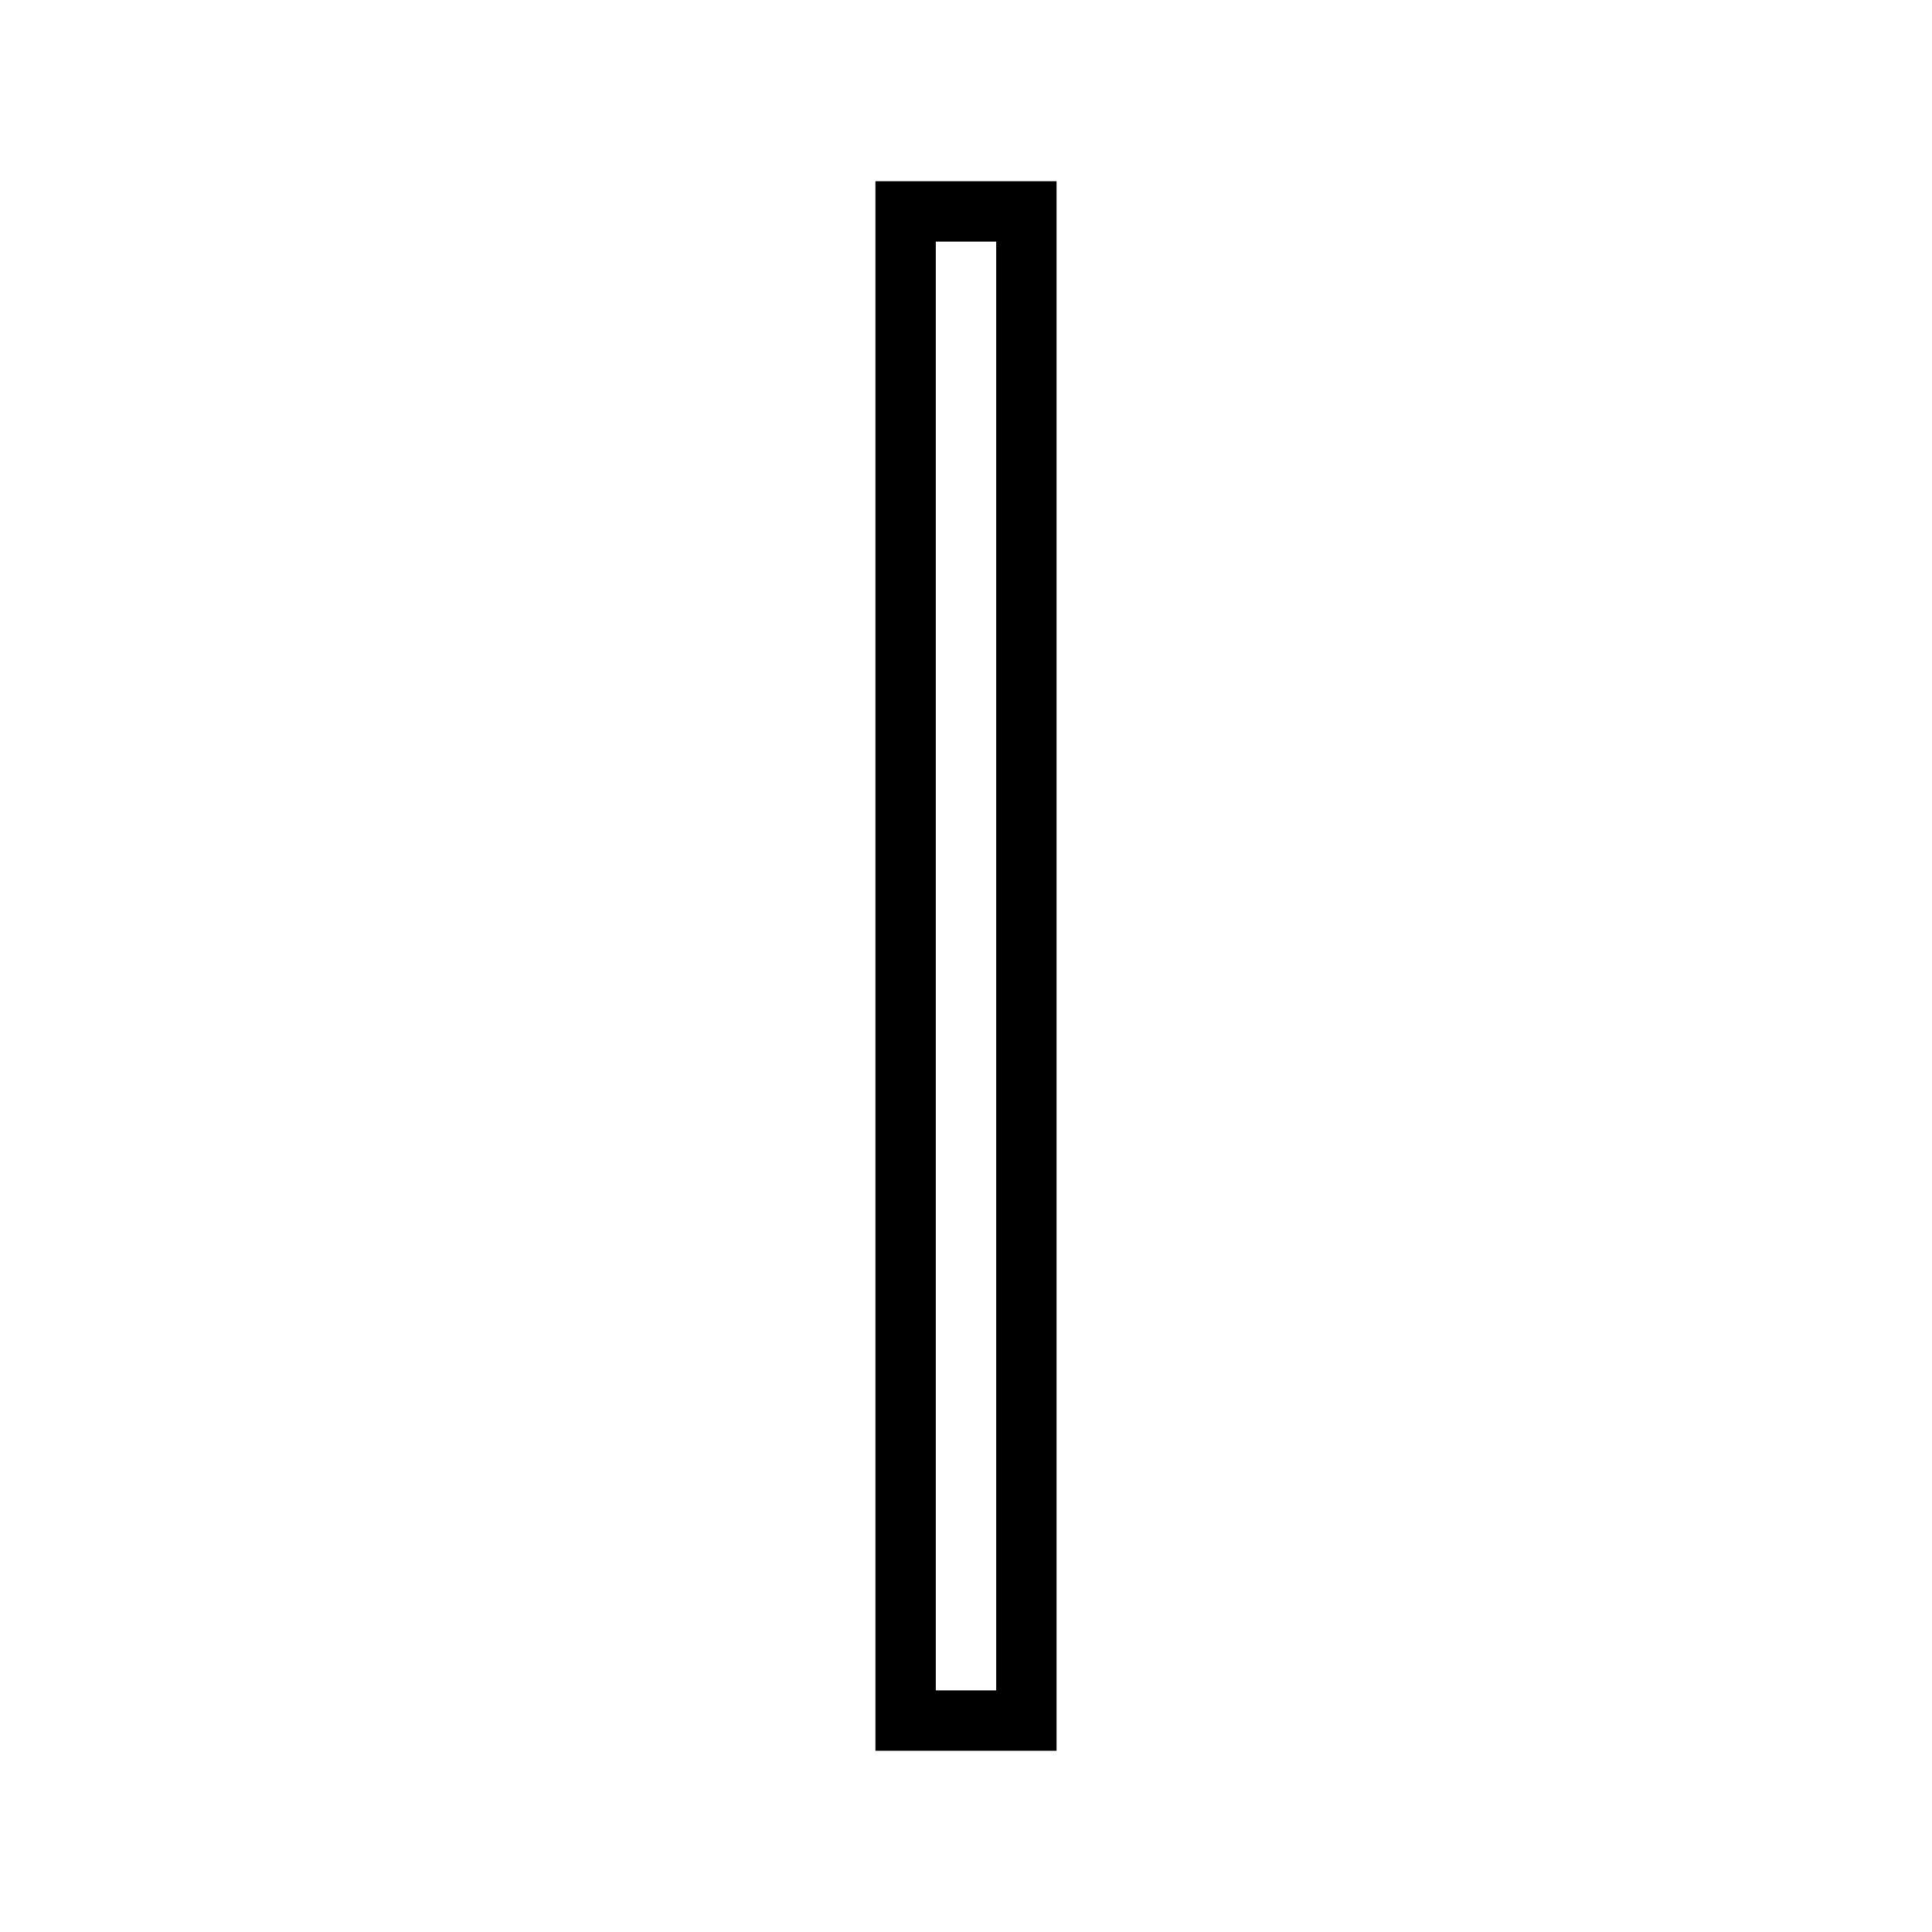
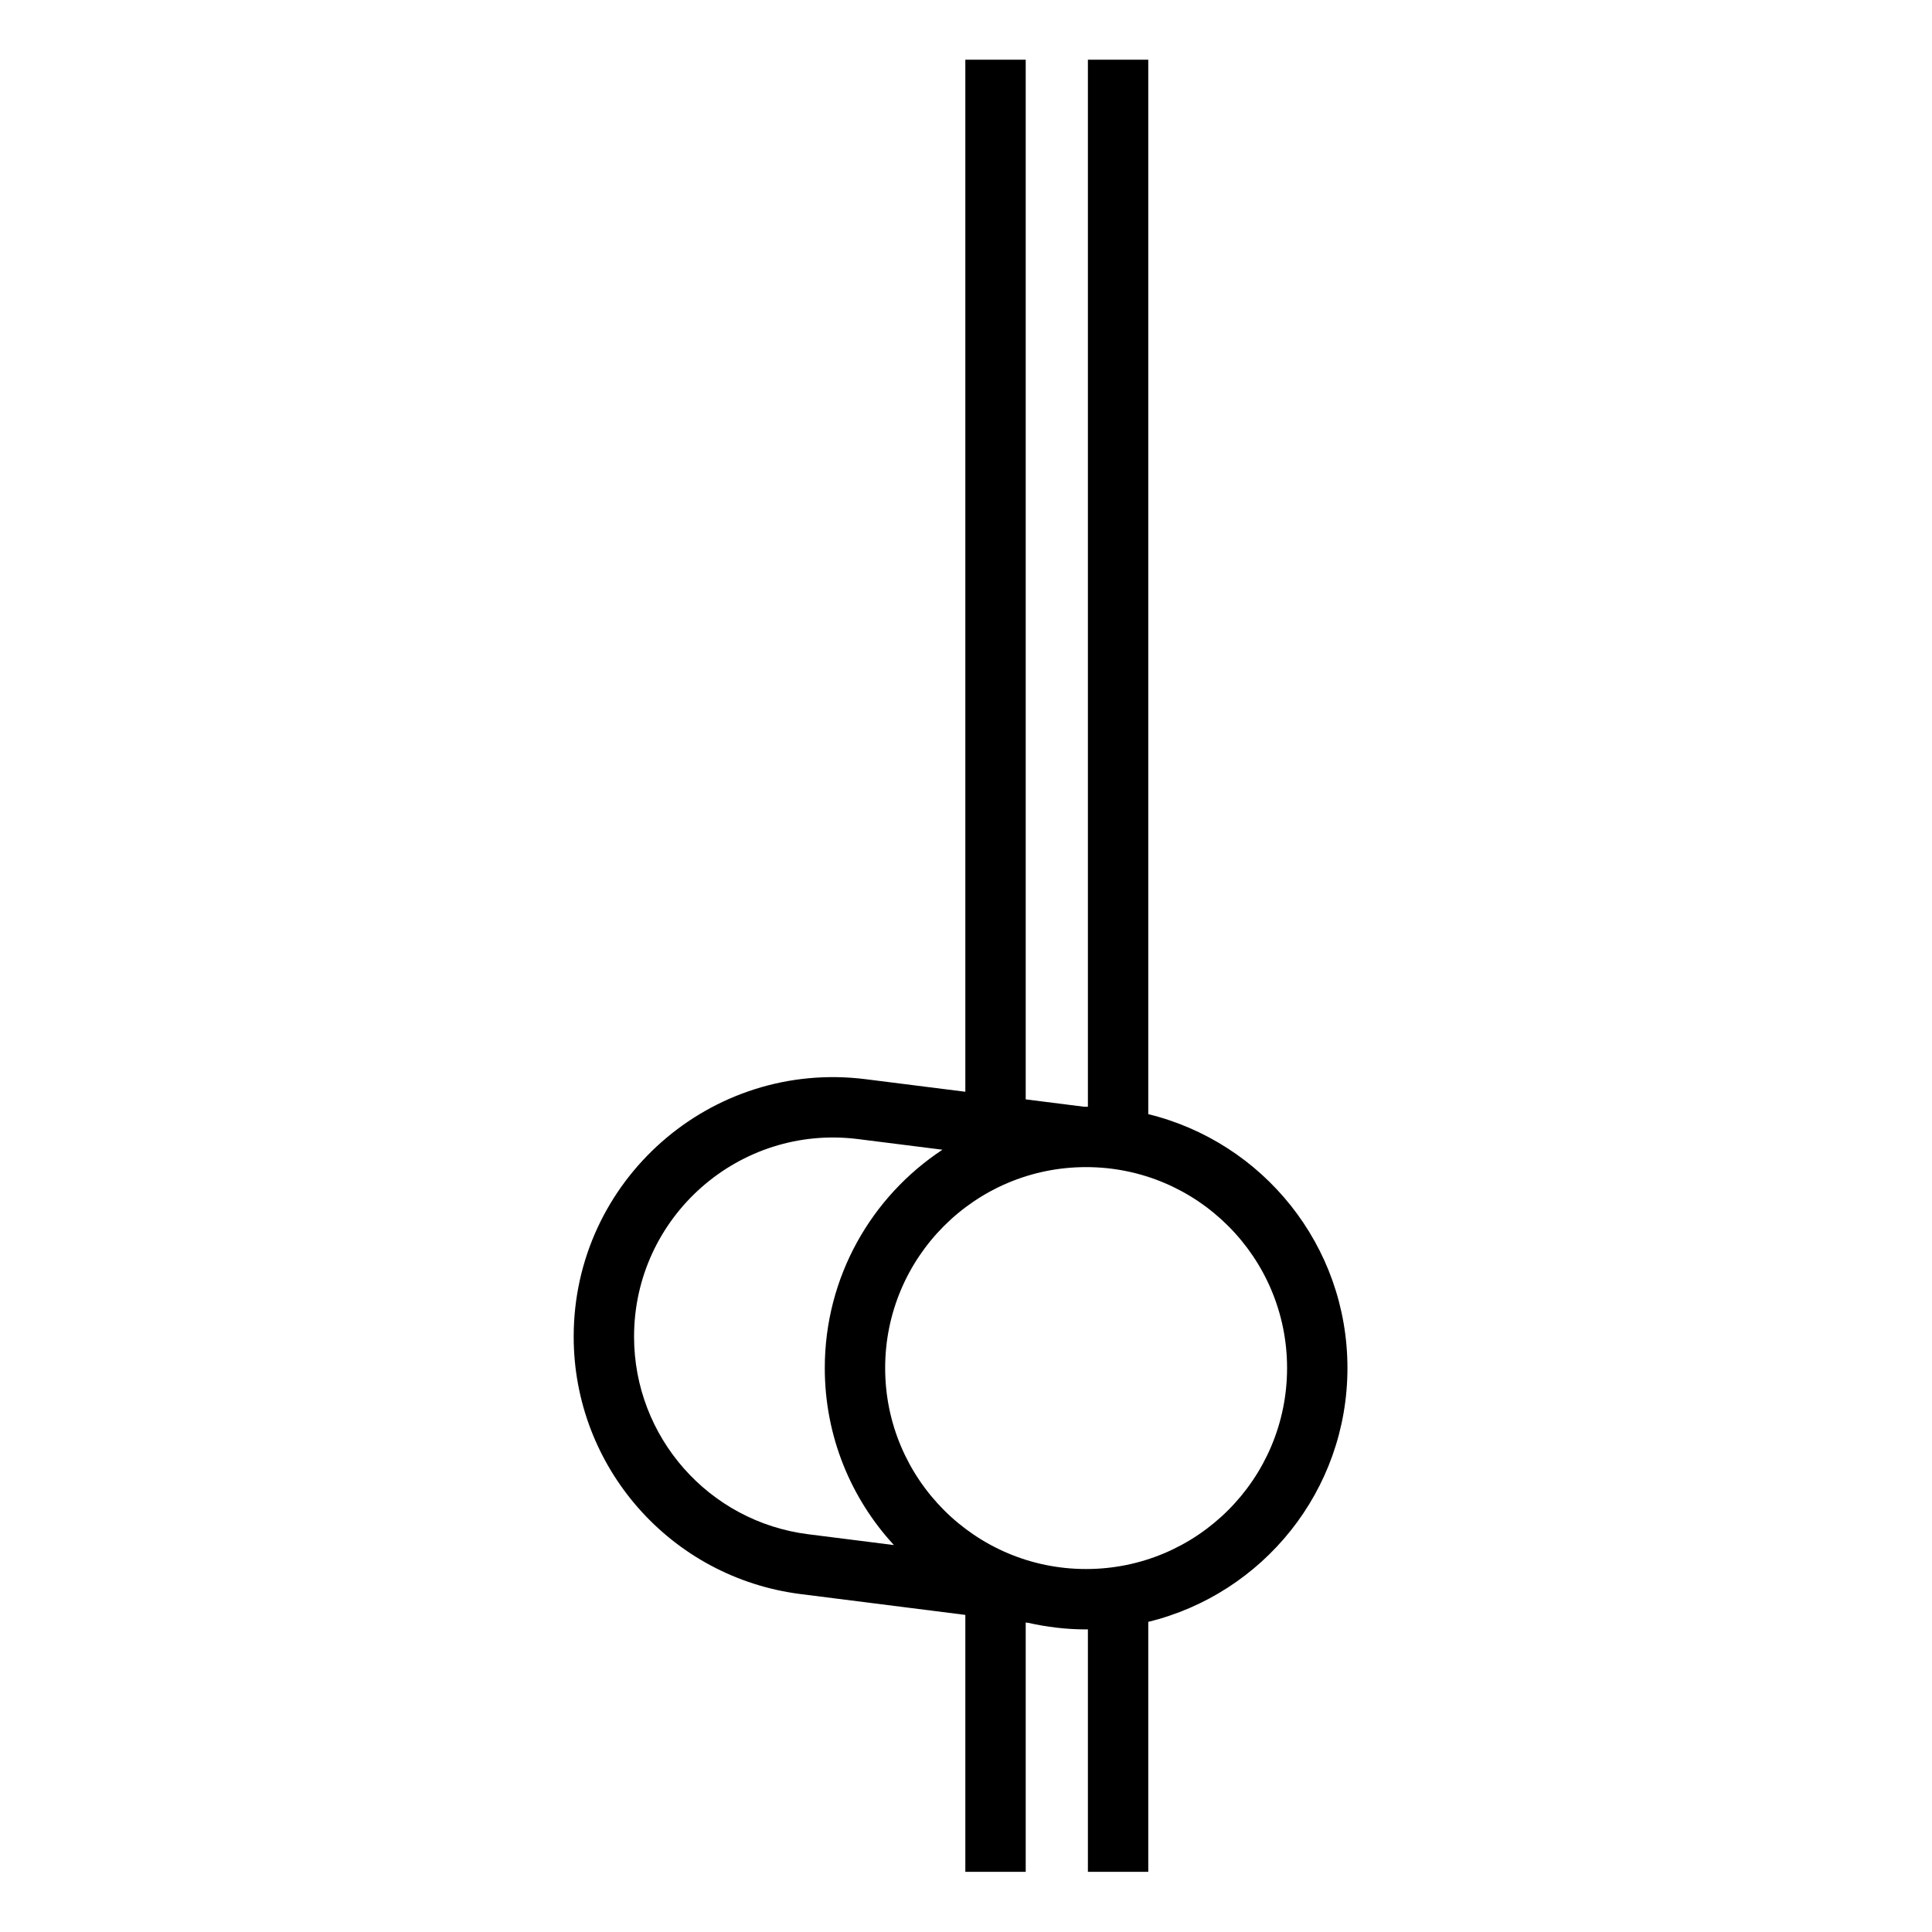
<svg xmlns="http://www.w3.org/2000/svg" width="32" height="32" viewBox="0 0 32 32" fill="none">
  <rect width="32" height="32" fill="white" />
-   <path d="M17.5 3.002V28.998H14.5V3.002H17.5ZM15.5 27.998H16.5V4.002H15.5V27.998Z" fill="black" />
+   <path d="M16.989 18.209L17.955 18.331H18.019V0.989H19.019V18.454C20.912 18.916 22.318 20.623 22.318 22.659C22.318 24.695 20.912 26.401 19.019 26.863V31.003H18.019V26.987C18.009 26.987 17.999 26.988 17.989 26.988C17.661 26.988 17.342 26.949 17.034 26.88L16.989 26.874V31.003H15.989V26.748L13.262 26.403C11.114 26.132 9.502 24.305 9.502 22.14C9.502 19.552 11.772 17.551 14.339 17.875L15.989 18.083V0.989H16.989V18.209ZM17.989 19.331C16.151 19.331 14.661 20.821 14.661 22.659C14.661 24.497 16.151 25.988 17.989 25.988C19.827 25.988 21.318 24.497 21.318 22.659C21.318 20.821 19.827 19.331 17.989 19.331ZM14.214 18.867C12.244 18.618 10.502 20.154 10.502 22.14C10.502 23.801 11.738 25.204 13.387 25.412L14.806 25.591C14.095 24.82 13.661 23.79 13.661 22.659C13.661 21.148 14.436 19.817 15.61 19.043L14.214 18.867Z" fill="black" />
</svg>
